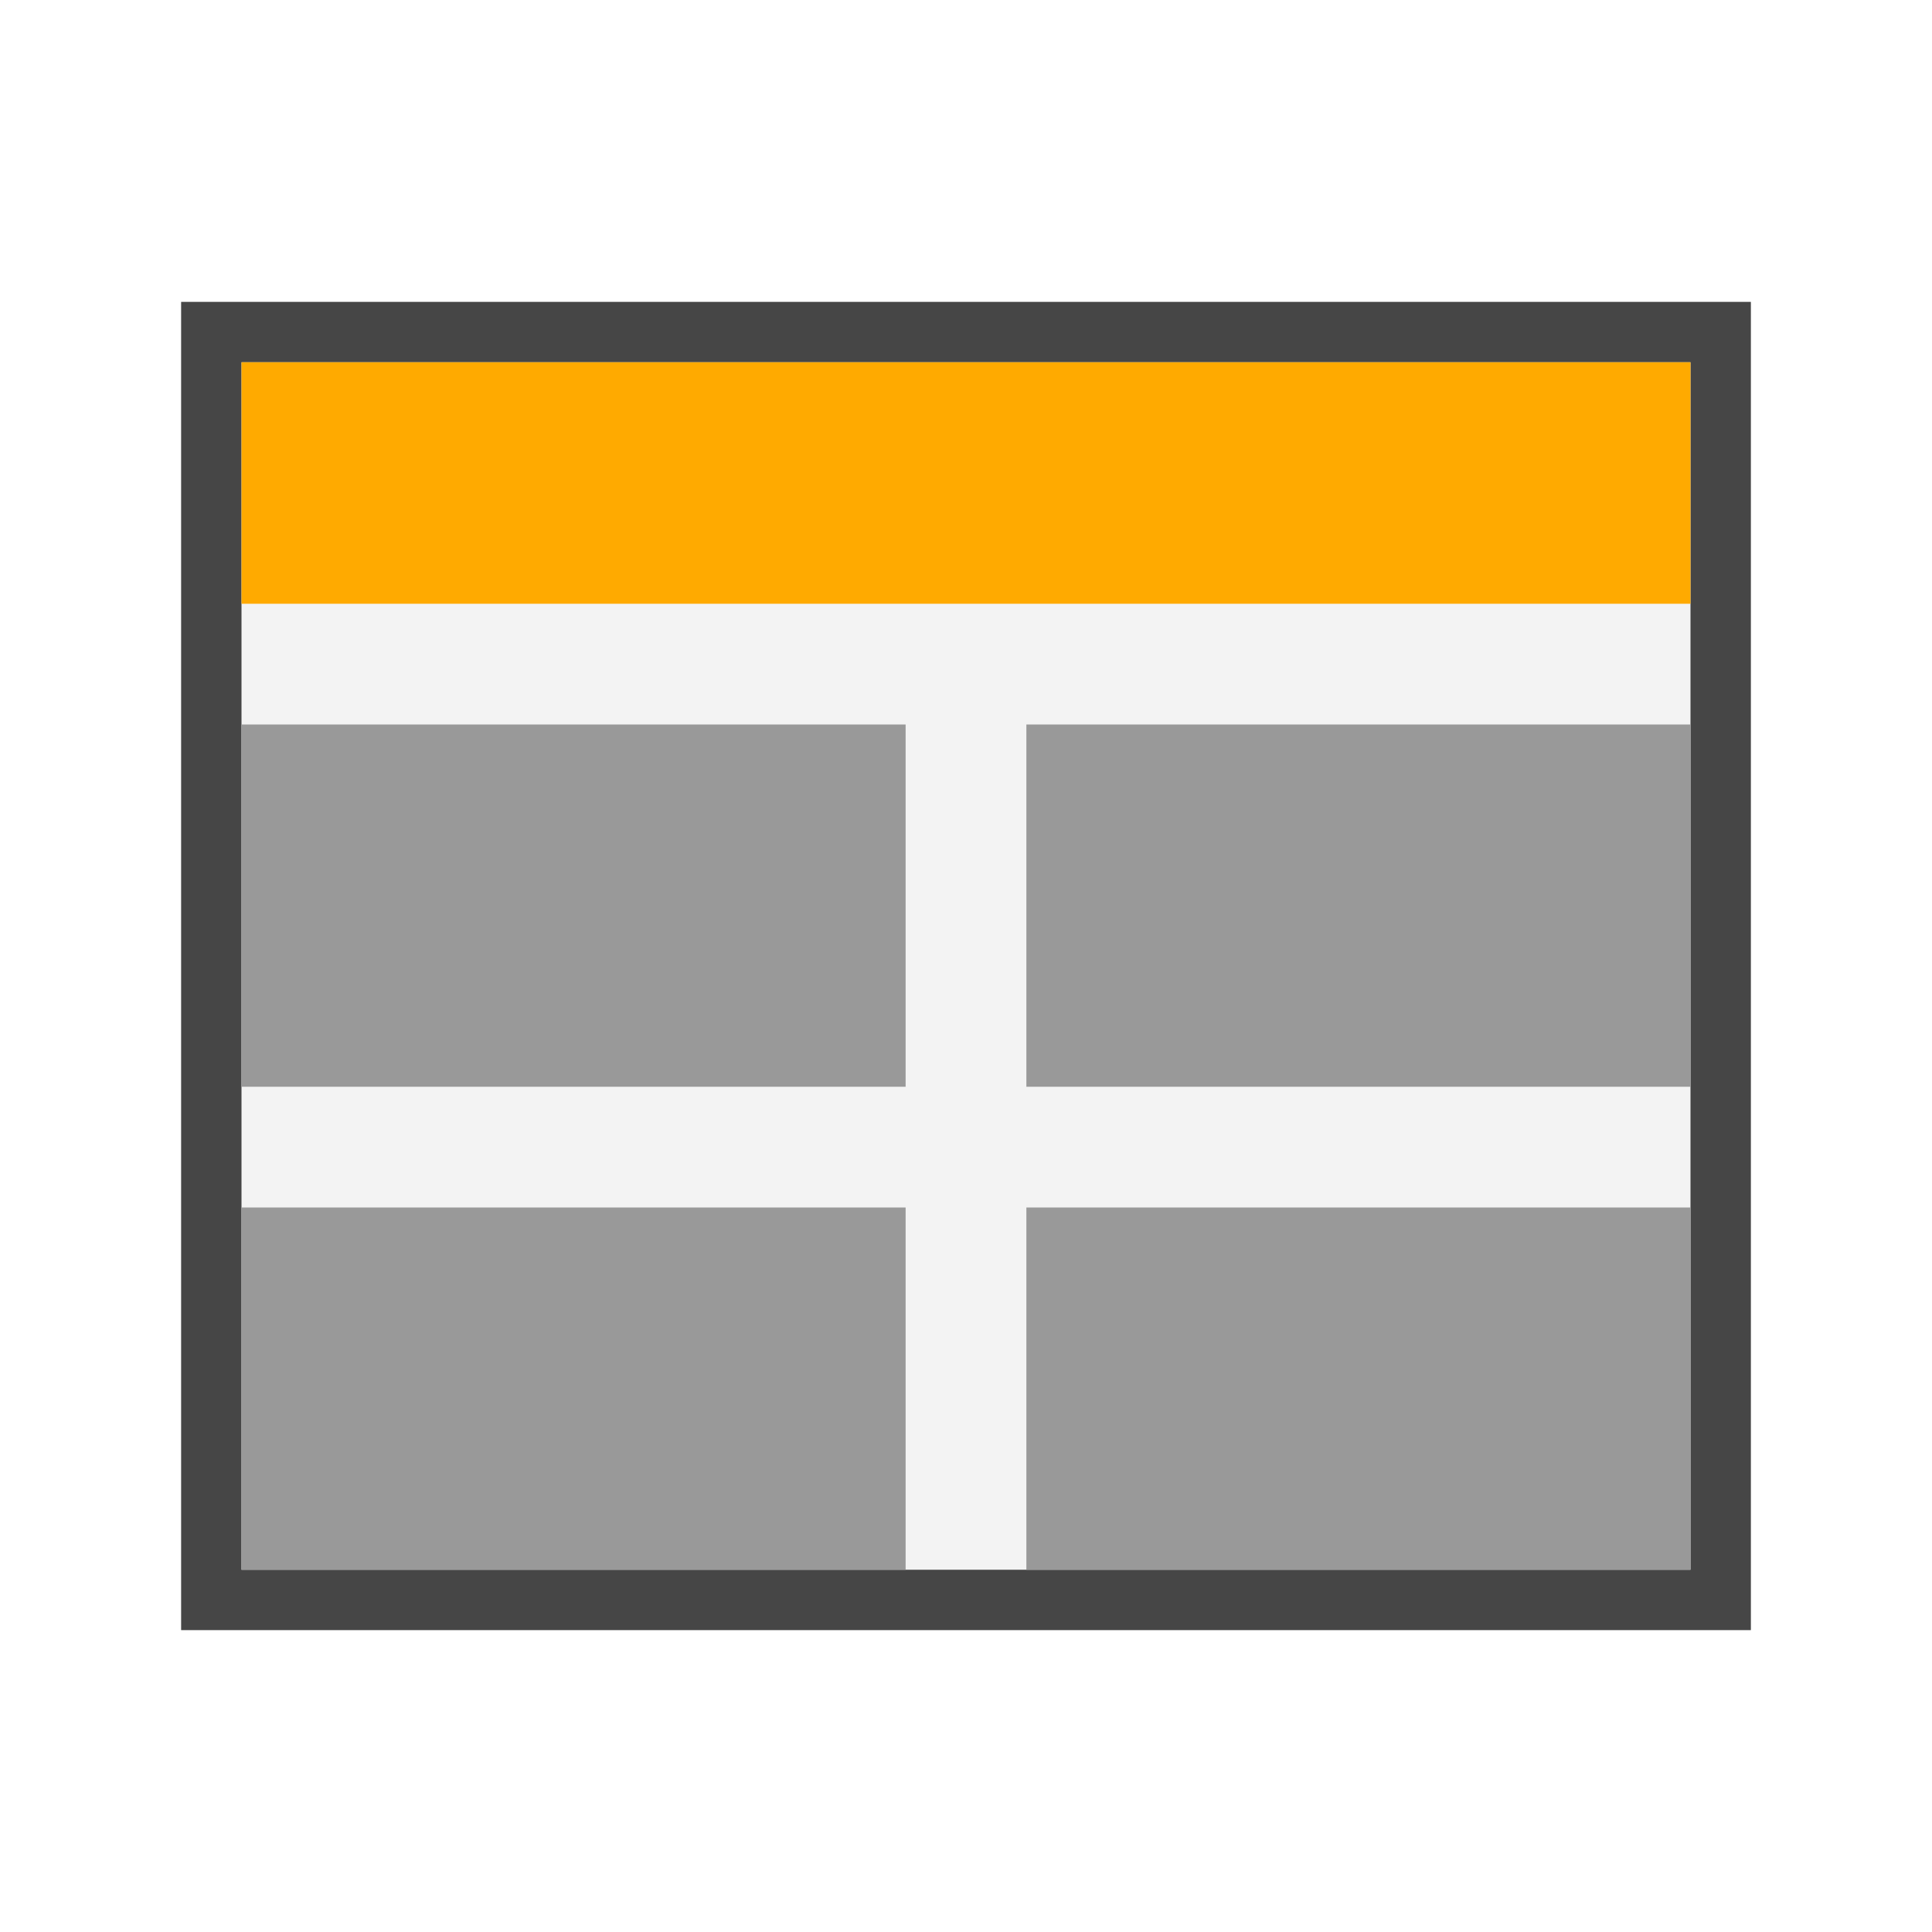
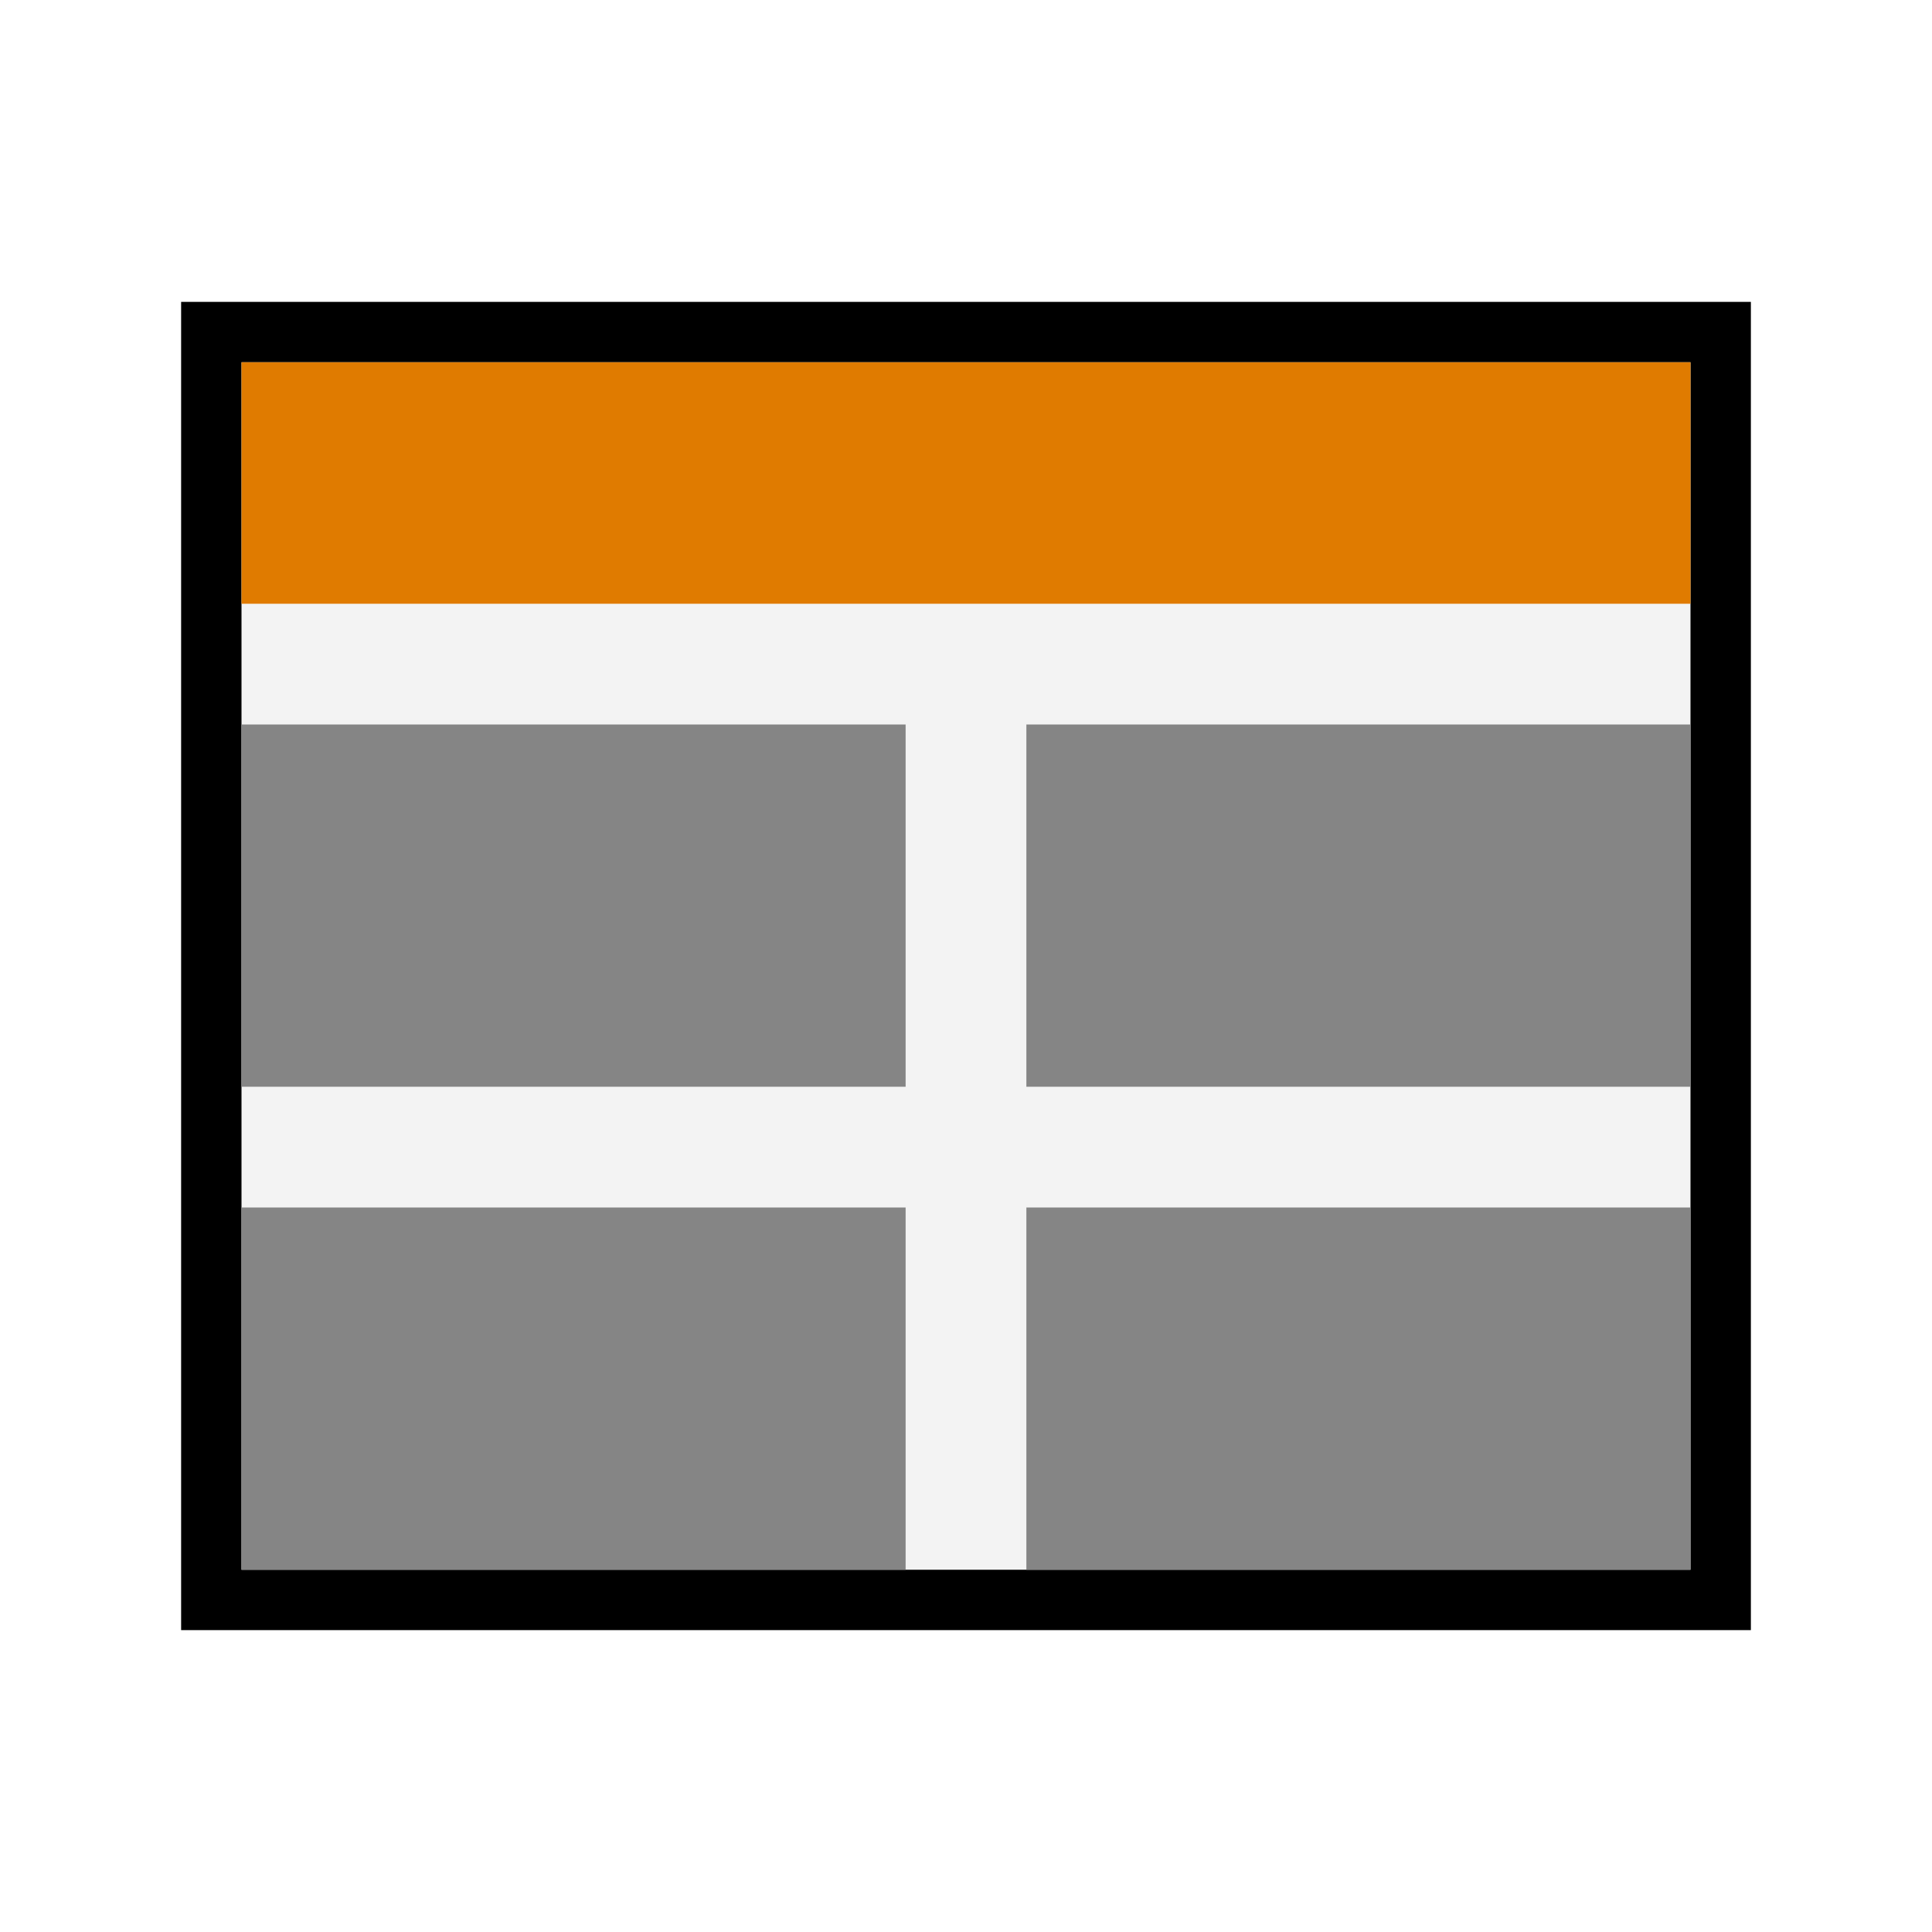
<svg xmlns="http://www.w3.org/2000/svg" viewBox="0 0 32 32">
-   <rect x="3.5" y="5.5" width="25" height="21" fill="#F3F3F3" stroke="#464646" stroke-width="1" />
-   <rect x="4" y="6" width="24" height="4" fill="#FFAA00" />
-   <rect x="4" y="12" width="11" height="6" fill="#999999" />
-   <rect x="17" y="12" width="11" height="6" fill="#999999" />
-   <rect x="4" y="20" width="11" height="6" fill="#999999" />
-   <rect x="17" y="20" width="11" height="6" fill="#999999" />
+   <rect x="3.5" y="5.5" width="25" height="21" fill="#F3F3F3" stroke="#000000" stroke-width="1" />
+   <rect x="4" y="6" width="24" height="4" fill="#E07B00" />
+   <rect x="4" y="12" width="11" height="6" fill="#858585" />
+   <rect x="17" y="12" width="11" height="6" fill="#858585" />
+   <rect x="4" y="20" width="11" height="6" fill="#858585" />
+   <rect x="17" y="20" width="11" height="6" fill="#858585" />
</svg>
